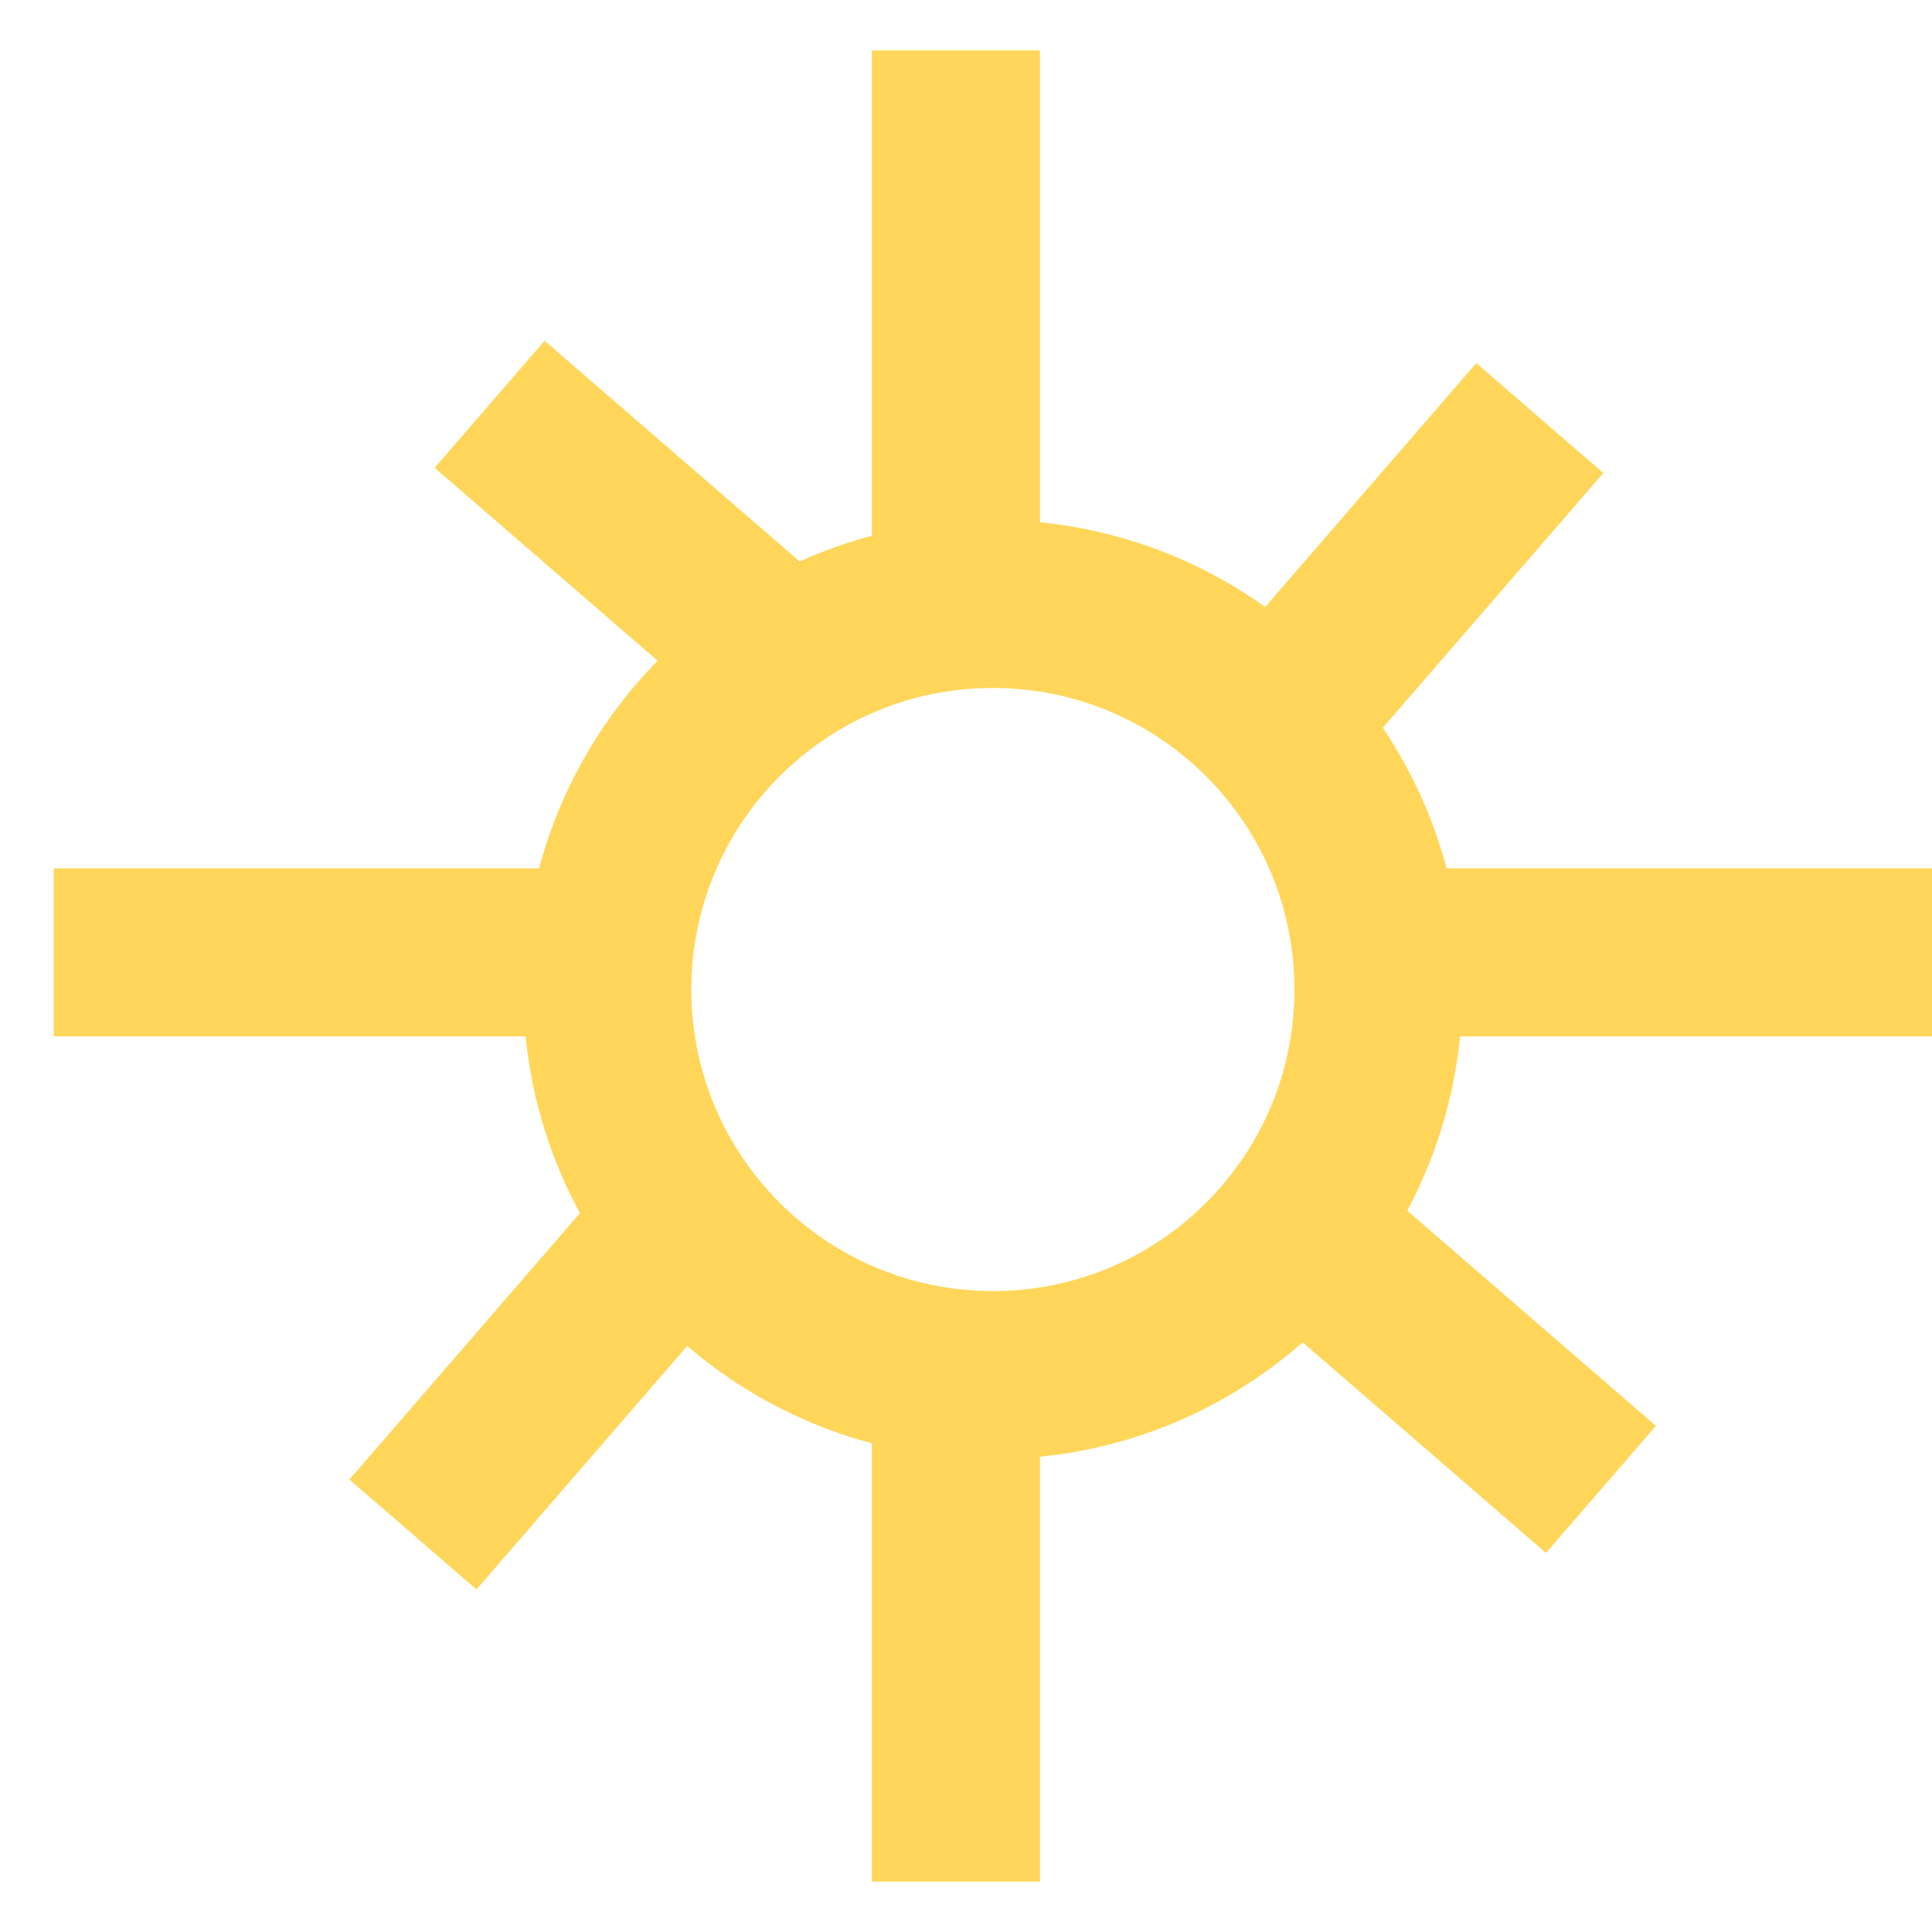
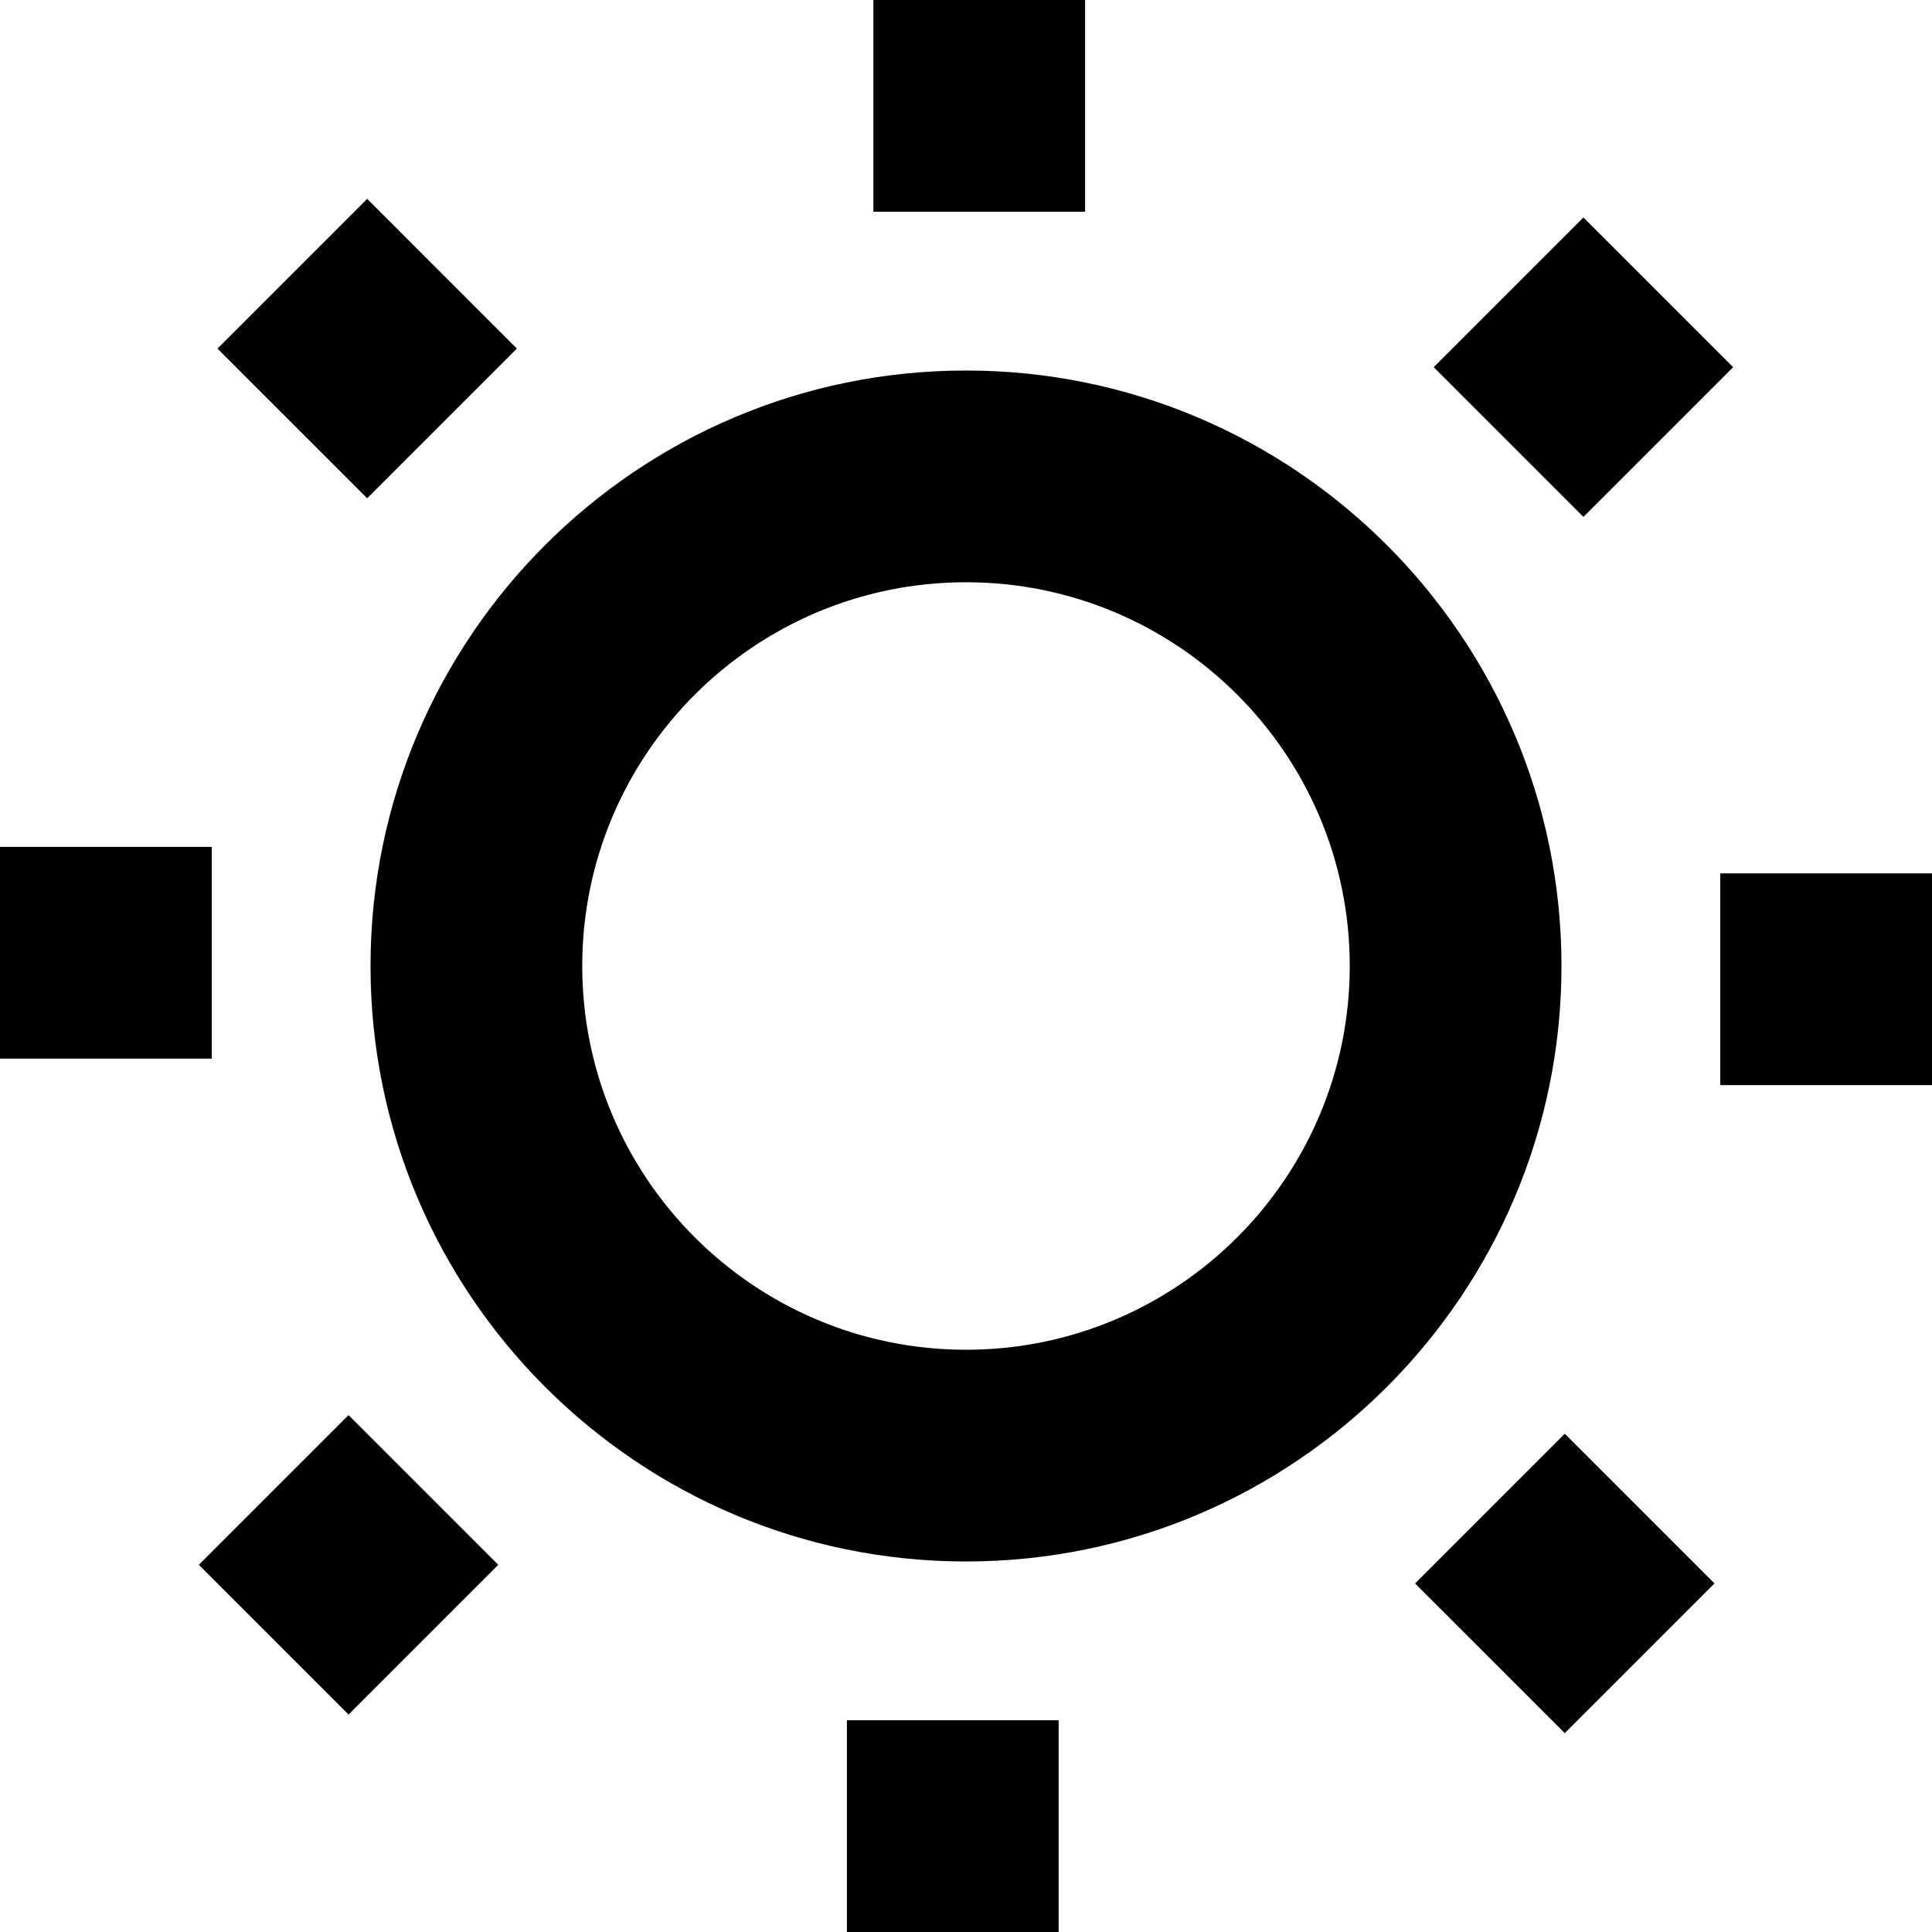
- <svg xmlns="http://www.w3.org/2000/svg" width="23" height="23" viewBox="0 0 23 23" fill="none">
-   <circle cx="11.82" cy="11.78" r="4.59" stroke="#FFD659" stroke-width="2" />
-   <line x1="11.38" y1="6.749" x2="11.38" y2="0.6" stroke="#FFD659" stroke-width="2" />
-   <line x1="11.38" y1="22.4" x2="11.38" y2="16.251" stroke="#FFD659" stroke-width="2" />
-   <line x1="15.536" y1="8.206" x2="18.331" y2="4.977" stroke="#FFD659" stroke-width="2" />
-   <line x1="4.916" y1="18.268" x2="7.711" y2="15.038" stroke="#FFD659" stroke-width="2" />
-   <line x1="15.829" y1="14.936" x2="19.059" y2="17.731" stroke="#FFD659" stroke-width="2" />
-   <line x1="5.829" y1="4.813" x2="9.059" y2="7.608" stroke="#FFD659" stroke-width="2" />
-   <line x1="16.851" y1="11.338" x2="23" y2="11.338" stroke="#FFD659" stroke-width="2" />
-   <line x1="0.641" y1="11.338" x2="6.79" y2="11.338" stroke="#FFD659" stroke-width="2" />
+ <svg xmlns="http://www.w3.org/2000/svg" width="73" height="73" viewBox="0 0 73 73" fill="none">
+   <path fill-rule="evenodd" clip-rule="evenodd" d="M41 0H33V8H41V0ZM36.5 14C24.09 14 14 24.09 14 36.5C14 48.91 24.09 59 36.5 59C48.91 59 59 48.91 59 36.5C59 24.09 48.91 14 36.5 14ZM36.5 51C28.5 51 22 44.5 22 36.5C22 28.5 28.5 22 36.5 22C44.5 22 51 28.5 51 36.5C51 44.5 44.5 51 36.5 51ZM8.217 13.171L13.874 7.514L19.53 13.171L13.874 18.827L8.217 13.171ZM8 32H0V40H8V32ZM7.513 59.126L13.17 53.469L18.827 59.126L13.17 64.783L7.513 59.126ZM40 65H32V73H40V65ZM53.468 59.83L59.125 54.173L64.782 59.83L59.125 65.486L53.468 59.83ZM73 33H65V41H73V33ZM54.172 13.874L59.829 8.217L65.486 13.874L59.829 19.531L54.172 13.874Z" fill="black" />
</svg>
